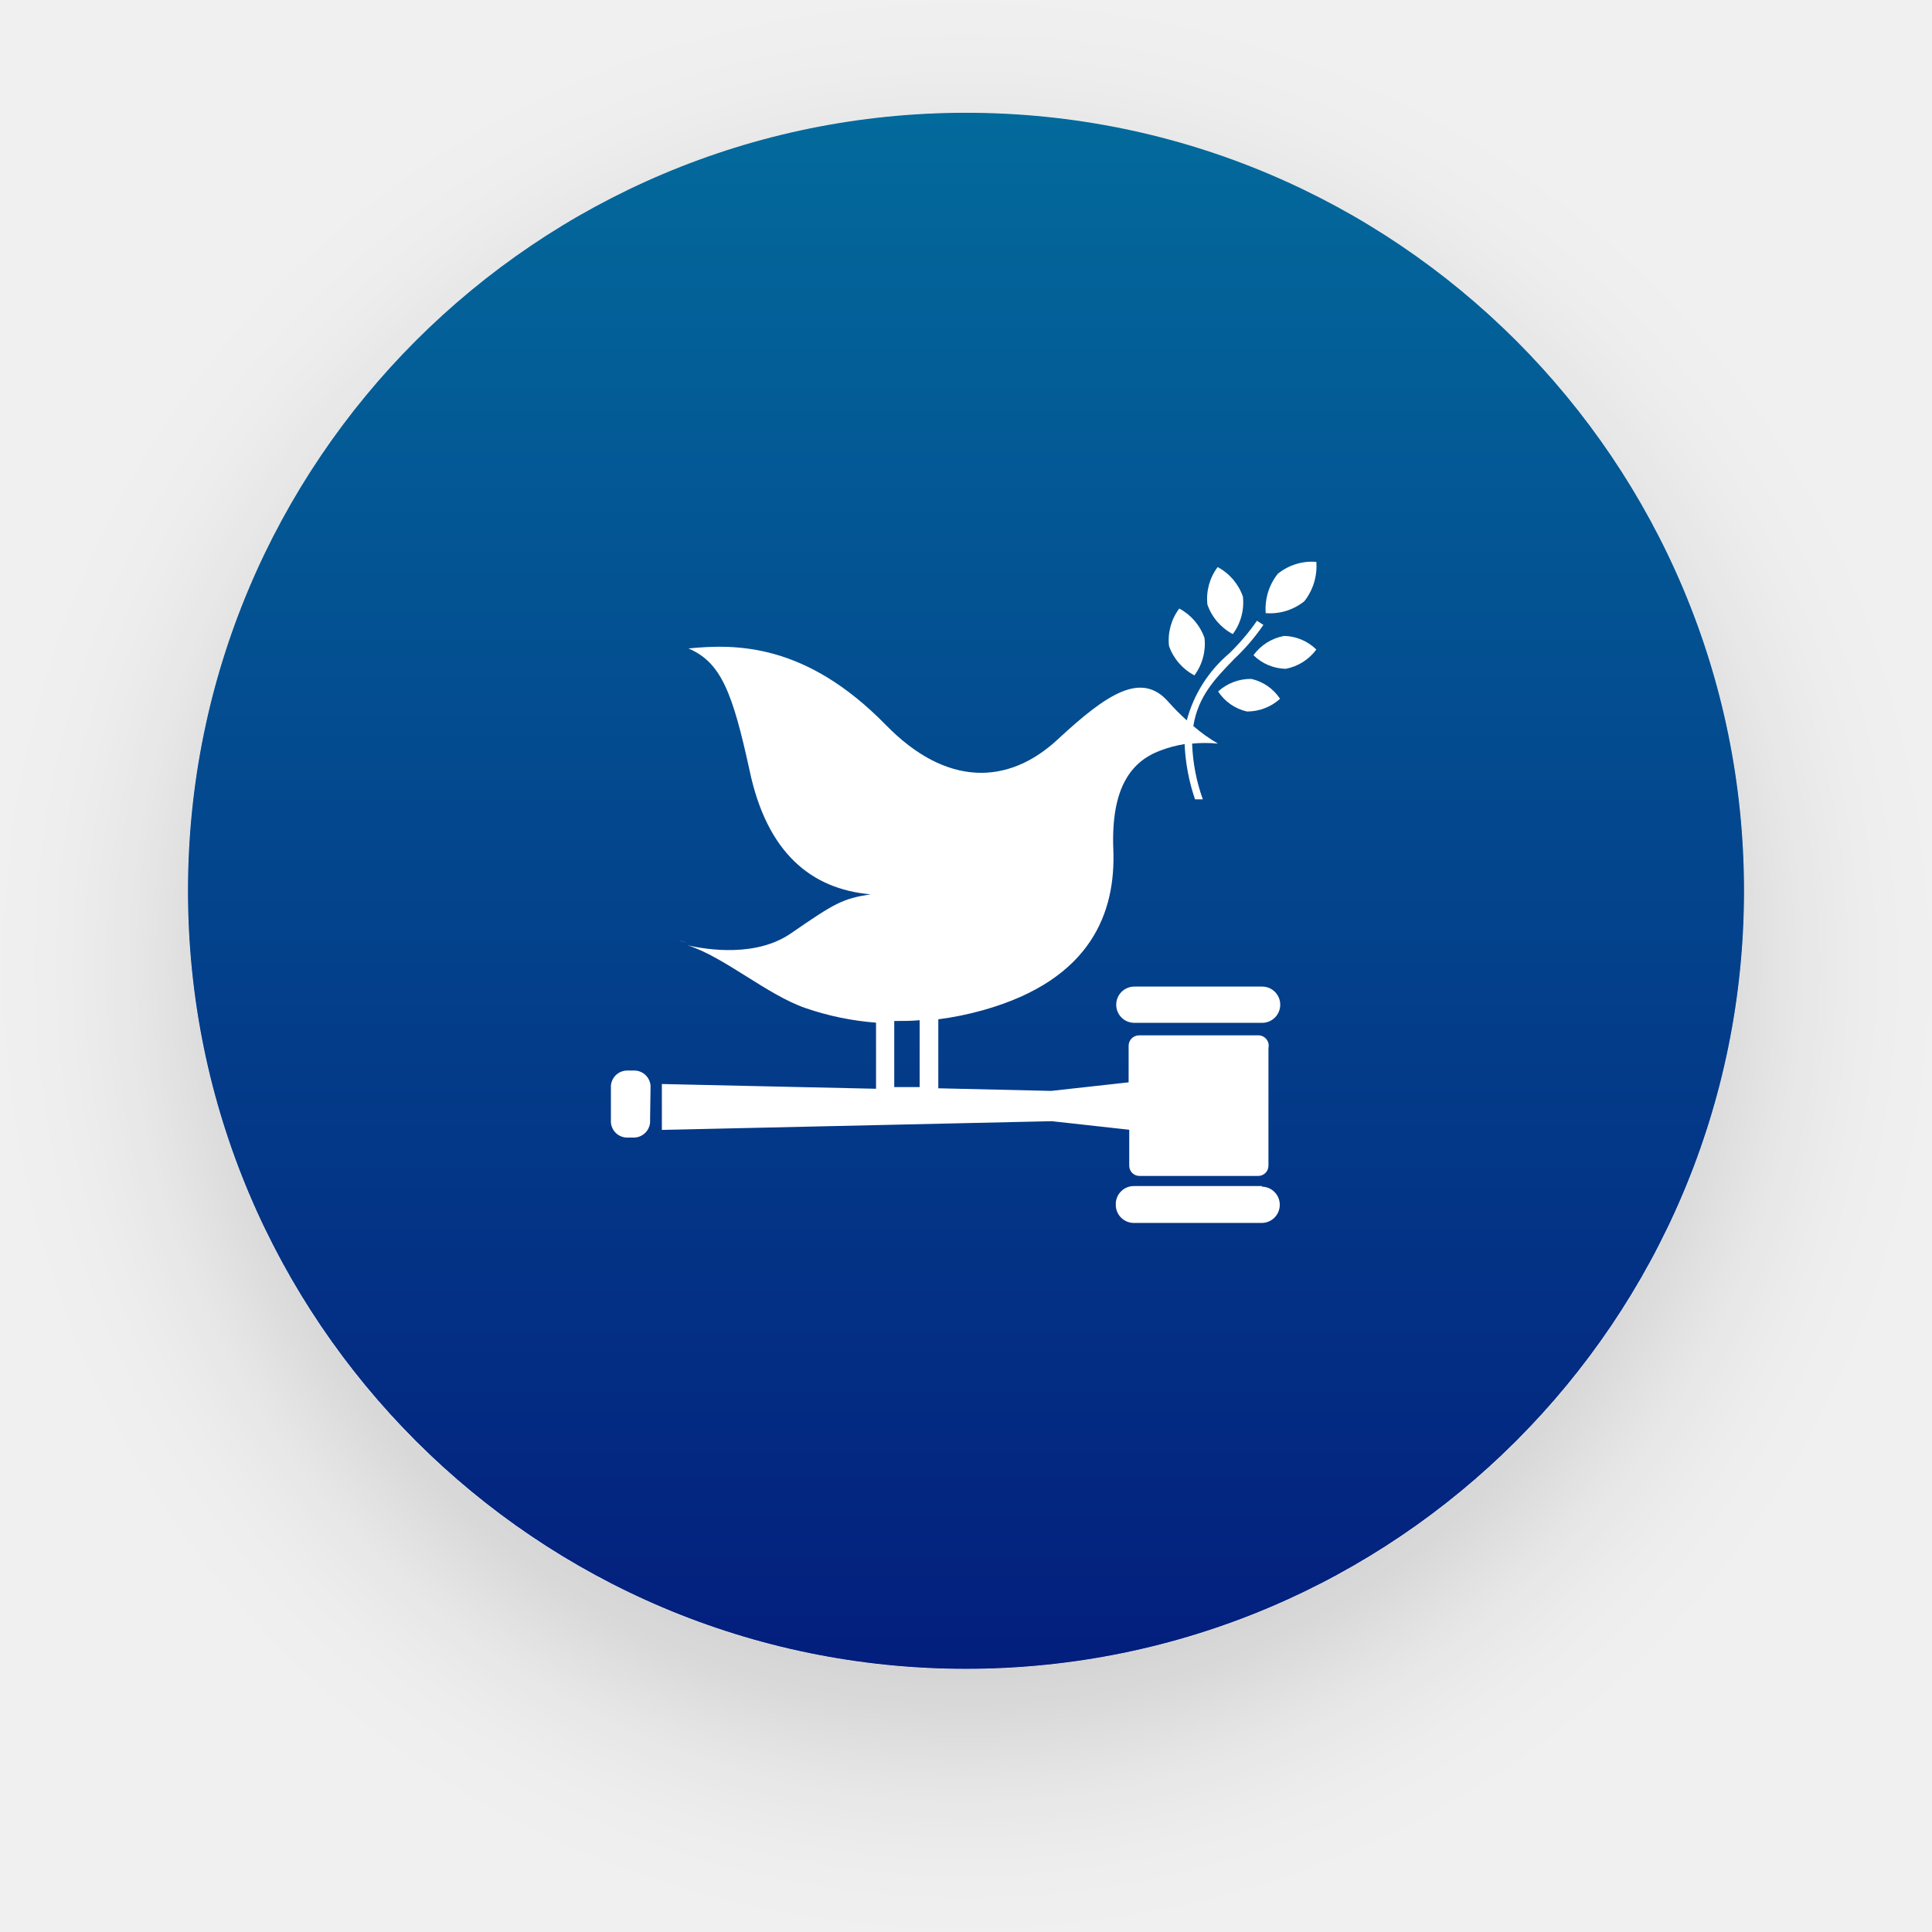
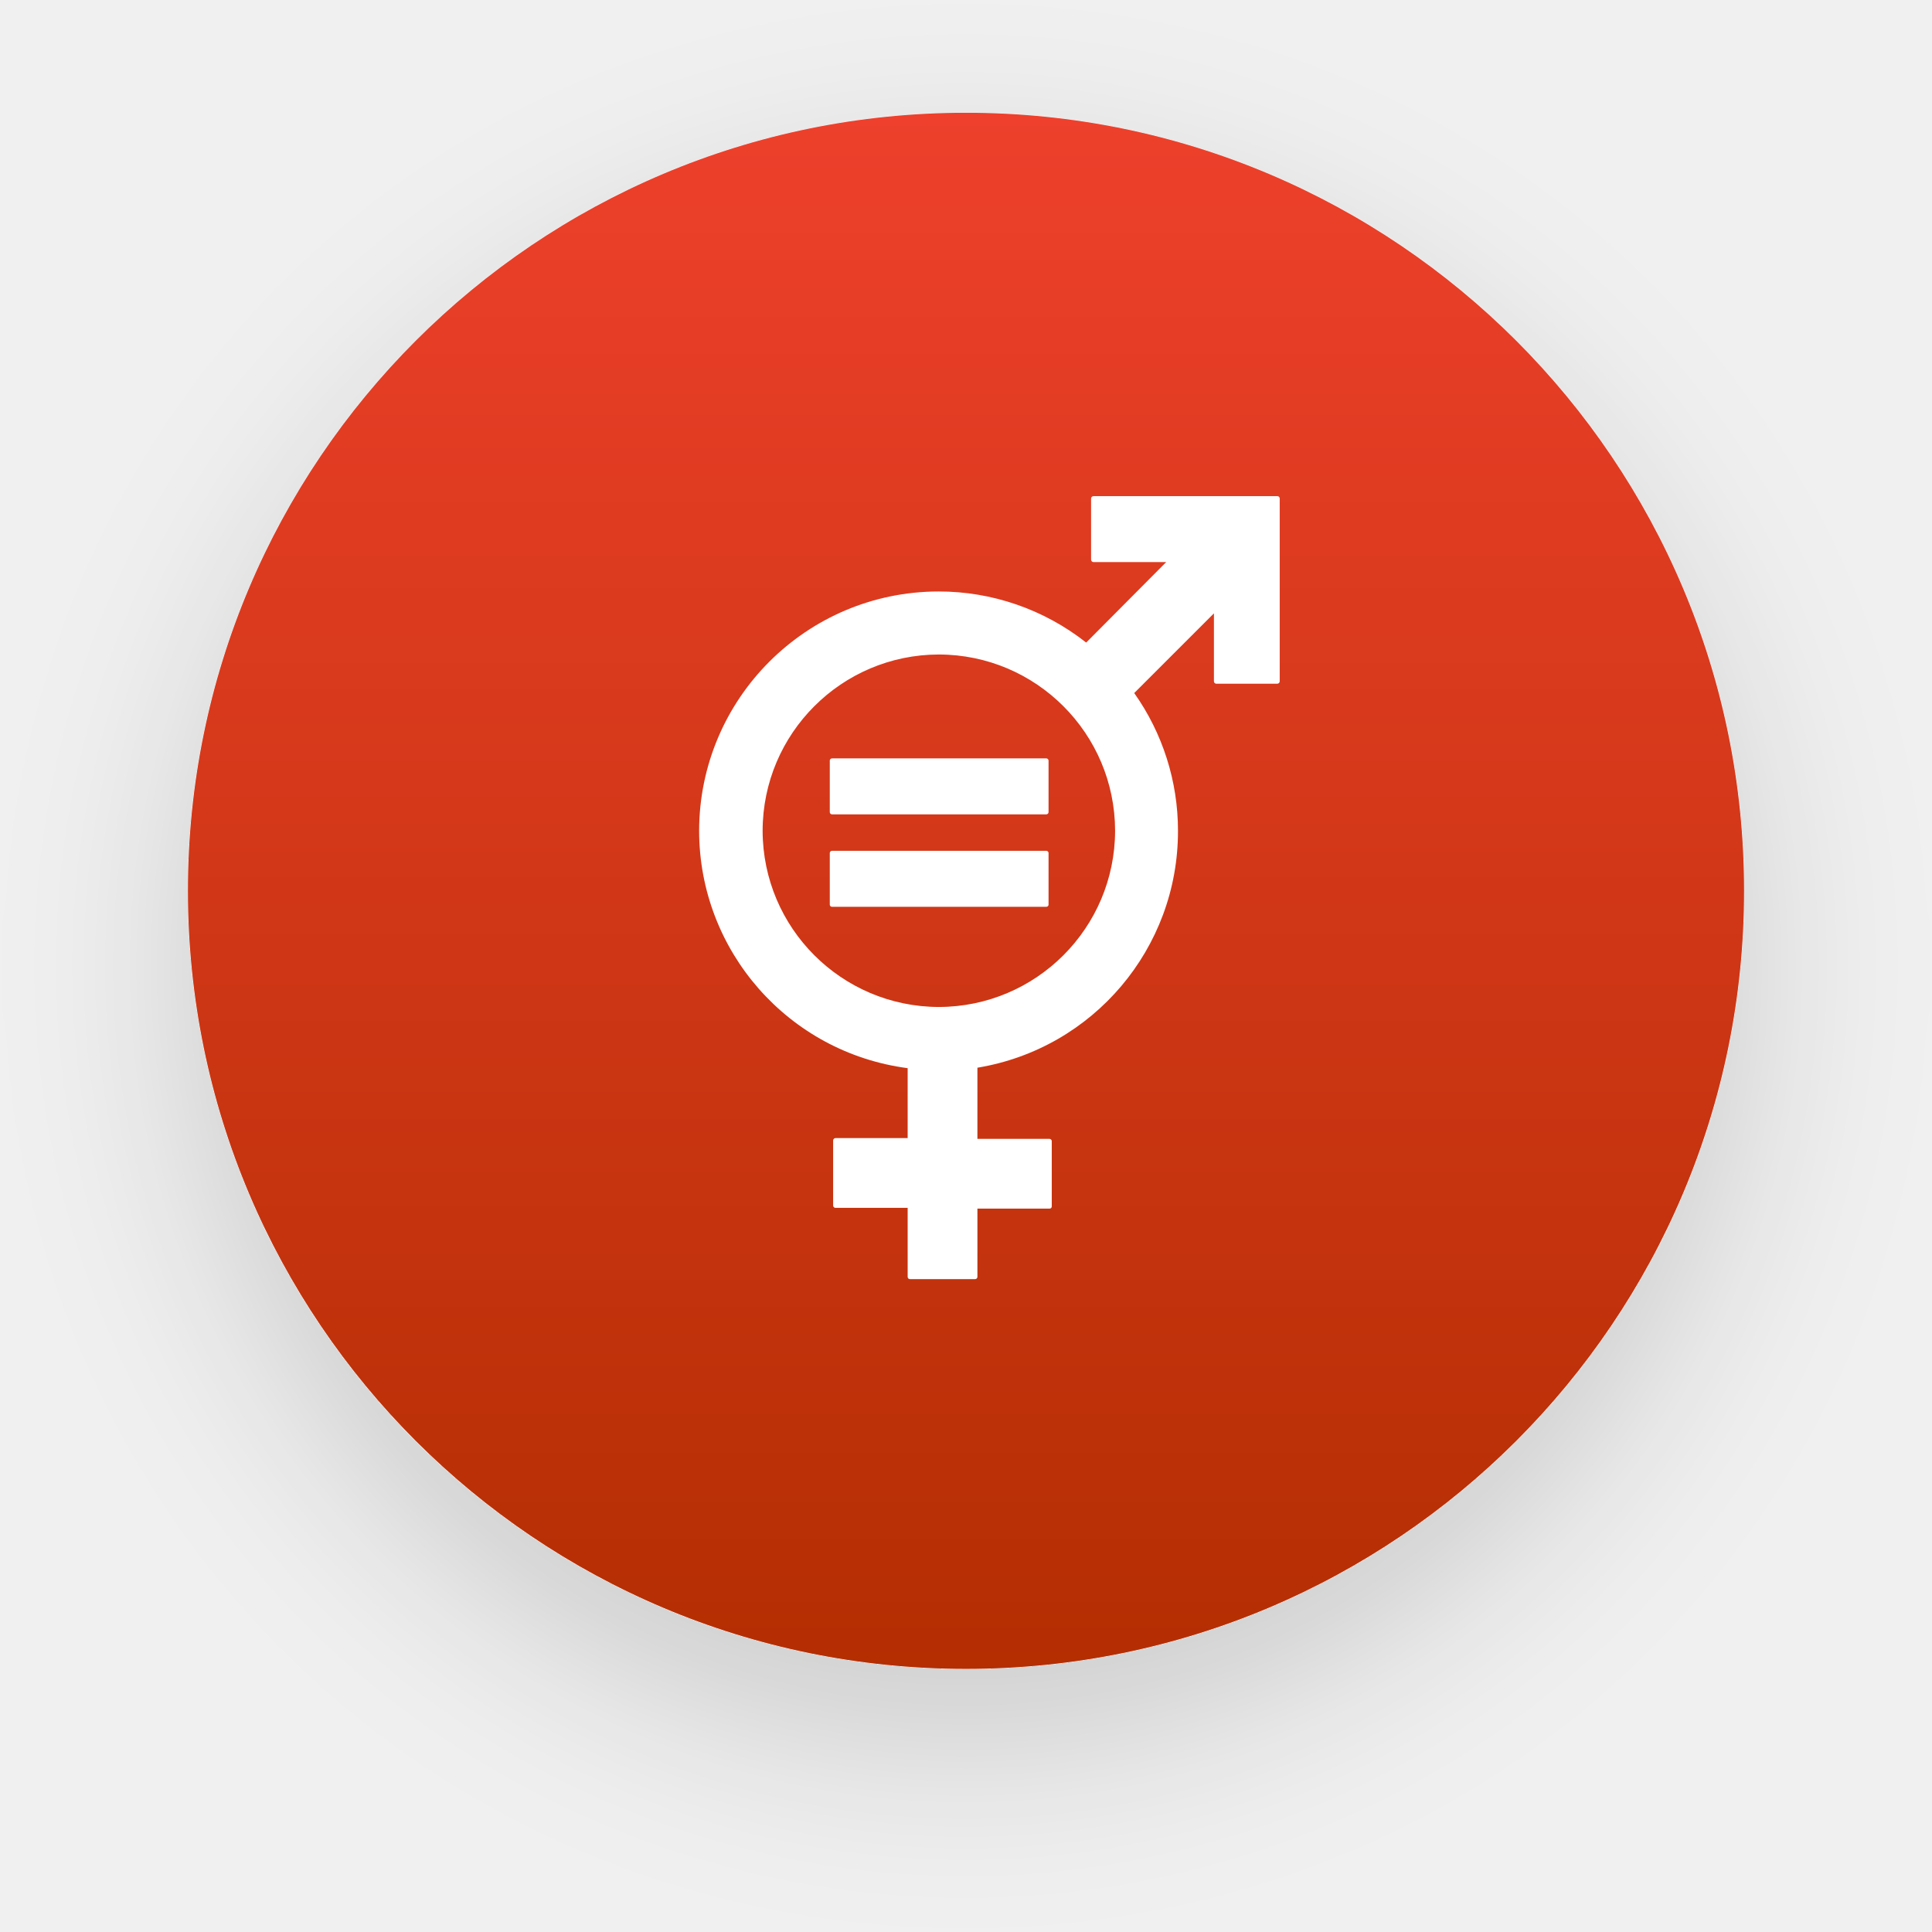
<svg xmlns="http://www.w3.org/2000/svg" width="257" height="257" fill="none">
-   <g filter="url(#filter0_d)">
-     <circle cx="128.5" cy="118.5" r="103.5" fill="url(#paint0_linear)" />
+   <g filter="url(#filter0_d_43:522)">
+     <circle cx="128.5" cy="118.5" r="103.5" fill="url(#paint0_linear_43:522)" />
  </g>
-   <path fill-rule="evenodd" clip-rule="evenodd" d="M168.366 81.56a7.528 7.528 0 011.608-5.23 7.203 7.203 0 015.128-1.588 7.568 7.568 0 01-1.587 5.23 7.264 7.264 0 01-5.149 1.587zm-7.753-1.14a7.021 7.021 0 011.363-4.986 7.084 7.084 0 013.358 3.928 7.061 7.061 0 01-1.343 4.986 7.078 7.078 0 01-3.378-3.928zm-.387 4.437a7.06 7.06 0 01-1.343 4.986 7.097 7.097 0 01-3.378-3.908 7.021 7.021 0 011.363-4.986 7.103 7.103 0 013.358 3.908zm6.512 2.3a6.29 6.29 0 004.294 1.81 6.573 6.573 0 004.07-2.564 6.286 6.286 0 00-4.294-1.811 6.513 6.513 0 00-4.07 2.564zm-.875 7.488a6.532 6.532 0 004.416-1.689 6.226 6.226 0 00-3.826-2.646 6.452 6.452 0 00-4.416 1.67 6.229 6.229 0 003.826 2.665zm-14.978 36.591h17.013a2.403 2.403 0 012.225 1.496c.119.294.179.608.177.925 0 .637-.253 1.248-.704 1.698a2.398 2.398 0 01-1.698.704h-17.013a2.398 2.398 0 01-2.401-2.402 2.386 2.386 0 01.177-.925 2.407 2.407 0 012.224-1.496zm17.013 26.537h-17.013a2.412 2.412 0 00-1.767.71 2.38 2.38 0 00-.531.814 2.38 2.38 0 00-.164.959 2.393 2.393 0 001.477 2.237c.293.122.607.185.924.185h17.013a2.404 2.404 0 002.402-2.422c0-.637-.253-1.248-.704-1.698a2.398 2.398 0 00-1.698-.704l.061-.081zm-76.457-32.378l-1.18-.305s.427.142 1.18.305zm75.826 12.332h-15.751c-.367 0-.719.146-.979.405-.259.26-.405.612-.405.979v4.864l-10.297 1.139-15.019-.346v-9.178a41.641 41.641 0 005.983-1.221c14.469-4.07 17.624-13.106 17.298-21.368-.326-8.262 2.401-11.722 6.268-13.167a16.46 16.46 0 013.216-.855 26.032 26.032 0 001.383 7.347h1.038a24.435 24.435 0 01-1.424-7.408 17.318 17.318 0 013.439 0 21.613 21.613 0 01-3.276-2.34c.633-3.957 2.901-6.299 5.271-8.745l.203-.21a27.473 27.473 0 003.846-4.497l-.855-.55a29.285 29.285 0 01-3.703 4.356 17.648 17.648 0 00-5.638 8.893 31.569 31.569 0 01-2.462-2.483c-3.582-4.07-8.14-1.078-14.714 5.027-6.573 6.105-14.815 6.309-22.853-1.933-10.623-10.868-19.903-10.807-26.253-10.176 4.355 1.852 5.882 5.922 8.14 16.281 2.3 10.847 8.141 15.731 16.078 16.423-3.704.59-4.661 1.099-10.583 5.189-4.619 3.195-11.132 2.198-13.777 1.588 2.451.762 5.132 2.442 7.85 4.144 2.651 1.662 5.338 3.345 7.881 4.22a37.715 37.715 0 009.361 1.933v8.792l-28.49-.631v6.105l51.873-1.16 10.298 1.139v4.763a1.366 1.366 0 00.851 1.284c.169.068.35.102.532.099h15.752a1.37 1.37 0 00.985-.399 1.371 1.371 0 00.399-.984v-15.63a1.379 1.379 0 00-.304-1.217 1.381 1.381 0 00-1.162-.472zm-48.312-1.913h.001c1.119 0 2.238 0 3.377-.102v8.894h-3.378v-8.792zm-32.584 14.018c.09-.274.126-.563.104-.851l.061-4.233a2.179 2.179 0 00-2.035-2.34h-1.2a2.173 2.173 0 00-1.932 1.489 2.18 2.18 0 00-.104.851v4.233a2.179 2.179 0 002.035 2.34h1.14a2.18 2.18 0 001.931-1.489z" fill="#fff" />
+   <path fill-rule="evenodd" clip-rule="evenodd" d="M169.885 66h-24.421a.323.323 0 00-.325.305v8.14a.326.326 0 00.325.326h9.667l-10.644 10.705a31.686 31.686 0 00-19.638-6.797A31.891 31.891 0 0093 110.507a31.886 31.886 0 0027.738 31.584v9.301h-9.585a.323.323 0 00-.326.305v8.669c0 .042.009.084.025.122a.301.301 0 00.178.166c.039.015.081.02.123.018h9.585v9.178c0 .081.032.158.089.216a.308.308 0 00.216.089h8.67a.308.308 0 00.216-.089.308.308 0 00.089-.216v-9.077h9.585a.272.272 0 00.12-.017.278.278 0 00.168-.168.272.272 0 00.017-.12v-8.669a.306.306 0 00-.305-.306h-9.585v-9.463a31.872 31.872 0 0026.68-31.523 31.648 31.648 0 00-5.821-18.316L161.48 81.59v9.035a.325.325 0 00.305.326h8.141a.328.328 0 00.305-.326v-24.32a.306.306 0 00-.305-.305h-.041zm-44.995 67.951a23.486 23.486 0 01-23.444-23.444 23.483 23.483 0 0123.444-23.444 23.484 23.484 0 0123.444 23.444 23.485 23.485 0 01-23.444 23.444zm14.286-33.07h-28.491a.304.304 0 00-.305.285v6.879a.304.304 0 00.305.285h28.491a.305.305 0 00.305-.285v-6.879a.304.304 0 00-.305-.285zm-28.491 12.292h28.491a.306.306 0 01.305.285v6.899a.271.271 0 01-.029.108.306.306 0 01-.068.088.293.293 0 01-.208.069h-28.491a.28.28 0 01-.208-.069.306.306 0 01-.068-.088.271.271 0 01-.029-.108v-6.899a.306.306 0 01.305-.285z" fill="#fff" />
  <defs>
-     <linearGradient id="paint0_linear" x1="128.5" y1="15" x2="128.5" y2="222" gradientUnits="userSpaceOnUse">
-       <stop stop-color="#036A9C" />
-       <stop offset="1" stop-color="#031E7D" />
+     <linearGradient id="paint0_linear_43:522" x1="129" y1="222" x2="129" y2="15" gradientUnits="userSpaceOnUse">
+       <stop stop-color="#B42E02" />
+       <stop offset="1" stop-color="#EE402C" />
    </linearGradient>
-     <filter id="filter0_d" x="0" y="0" width="257" height="257" filterUnits="userSpaceOnUse" color-interpolation-filters="sRGB">
+     <filter id="filter0_d_43:522" x="0" y="0" width="257" height="257" filterUnits="userSpaceOnUse" color-interpolation-filters="sRGB">
      <feFlood flood-opacity="0" result="BackgroundImageFix" />
      <feColorMatrix in="SourceAlpha" values="0 0 0 0 0 0 0 0 0 0 0 0 0 0 0 0 0 0 127 0" result="hardAlpha" />
      <feOffset dy="10" />
      <feGaussianBlur stdDeviation="12.5" />
      <feComposite in2="hardAlpha" operator="out" />
      <feColorMatrix values="0 0 0 0 0 0 0 0 0 0 0 0 0 0 0 0 0 0 0.15 0" />
-       <feBlend in2="BackgroundImageFix" result="effect1_dropShadow" />
-       <feBlend in="SourceGraphic" in2="effect1_dropShadow" result="shape" />
+       <feBlend in2="BackgroundImageFix" result="effect1_dropShadow_43:522" />
+       <feBlend in="SourceGraphic" in2="effect1_dropShadow_43:522" result="shape" />
    </filter>
  </defs>
</svg>
